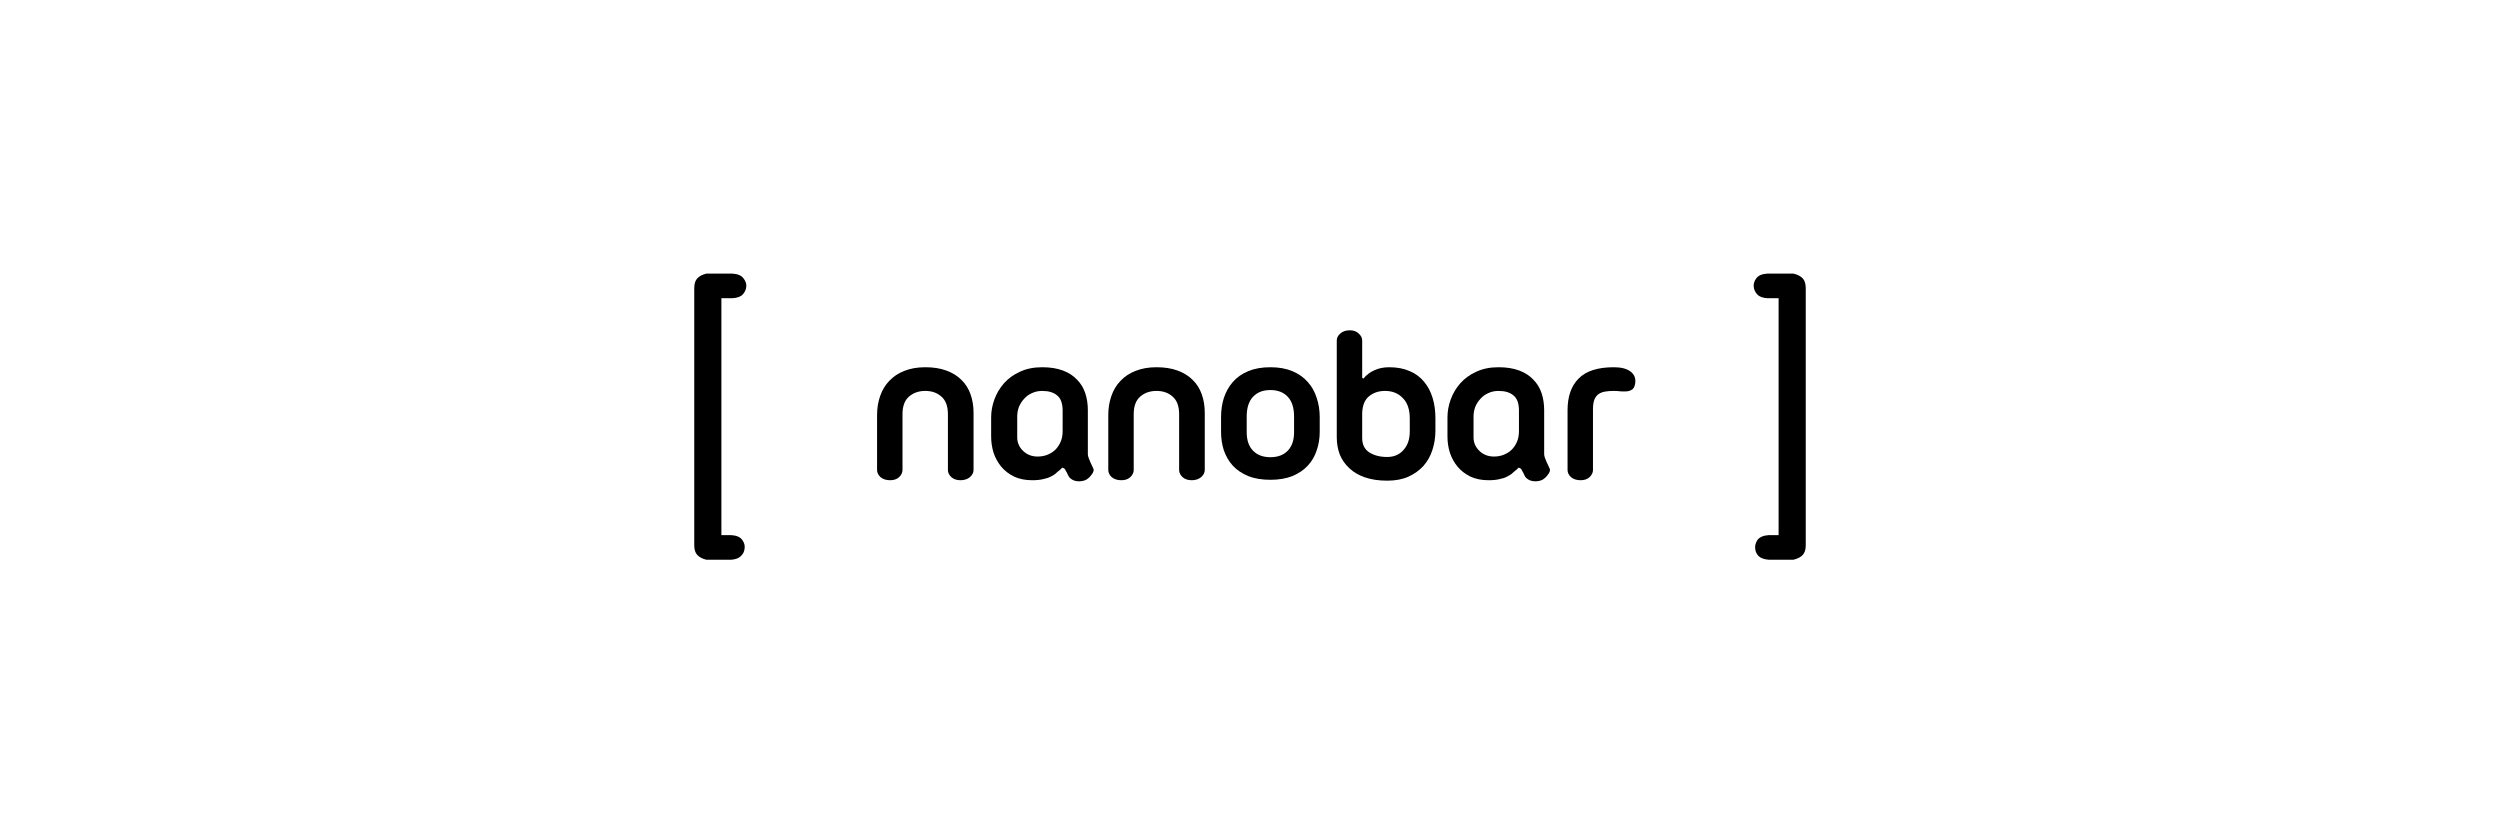
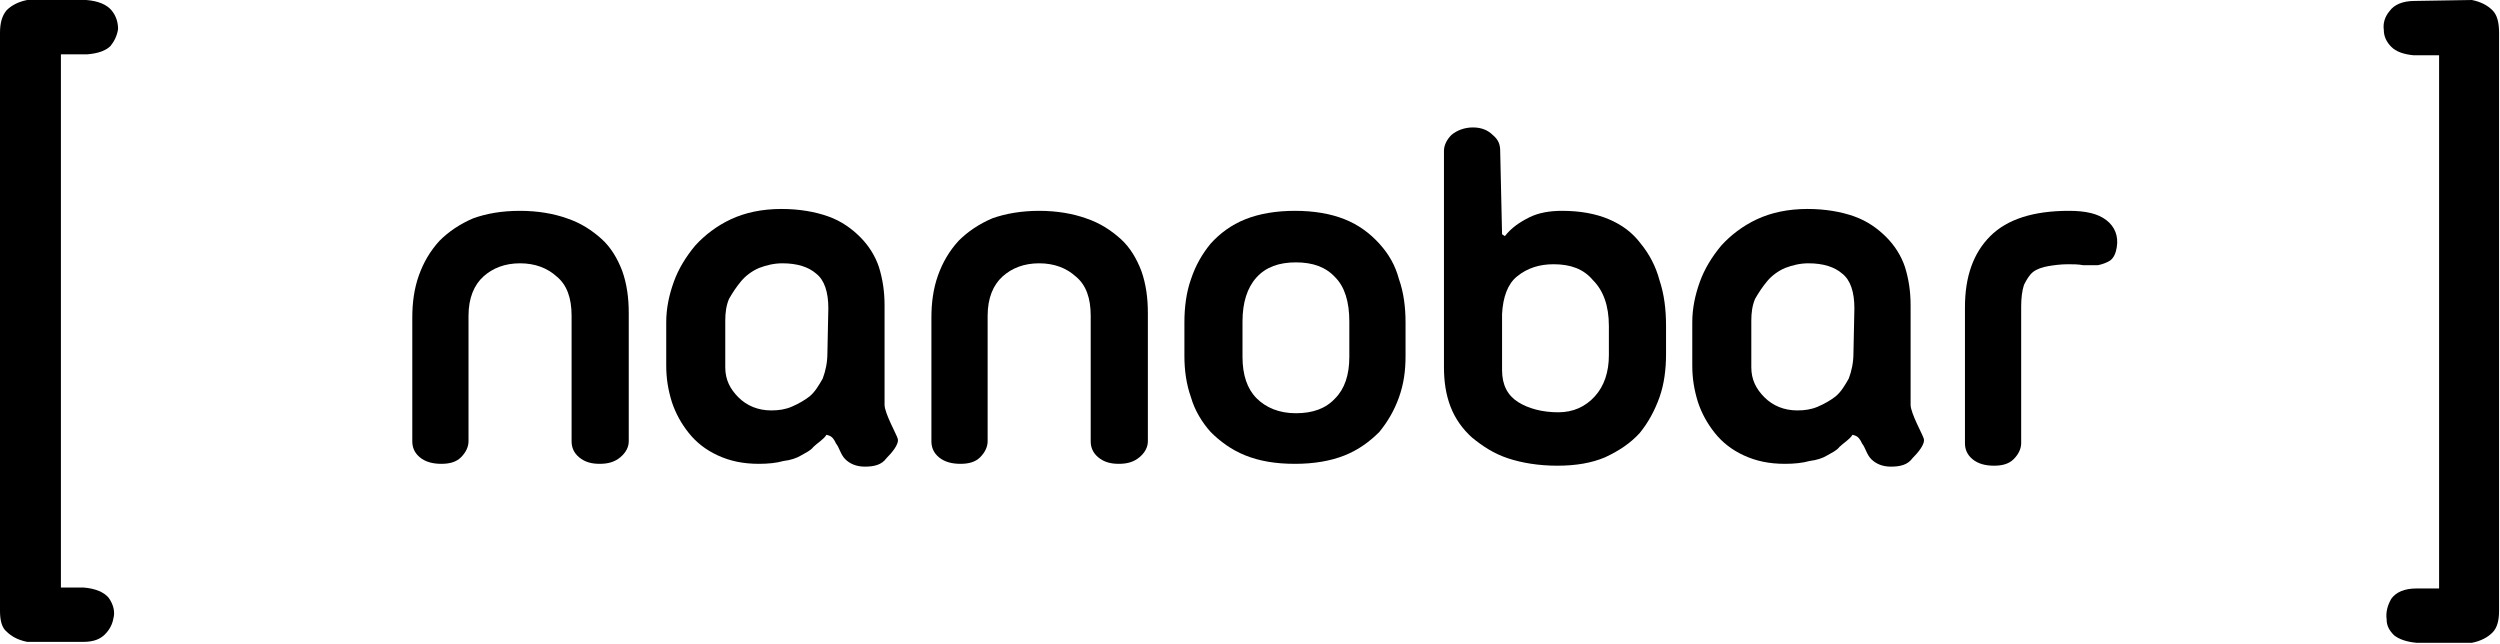
- <svg xmlns="http://www.w3.org/2000/svg" version="1.1" width="600" height="200" id="svg2">
-   <defs id="defs4" />
-   <g transform="matrix(1.30378,0,0,1.30378,-91.13391,-1141.67)" id="layer1">
-     <g id="text2985" style="font-size:40px;font-style:normal;font-weight:normal;line-height:125%;letter-spacing:0px;word-spacing:0px;fill:#000000;fill-opacity:1;stroke:none;font-family:Sans" />
-     <g transform="translate(3.062741,454.8186)" id="g3010" style="font-size:40px;font-style:normal;font-weight:normal;line-height:125%;letter-spacing:0px;word-spacing:0px;fill:#000000;fill-opacity:1;stroke:none;font-family:Sans">
-       <g transform="translate(-0.15463,1.83849)" id="g3858">
-         <path d="m 237.323,486.605 c 1.467,2e-5 2.747,0.2 3.84,0.6 1.12,0.4 2.053,0.973 2.8,1.72 0.747,0.72 1.307,1.6 1.68,2.64 0.373,1.04 0.56,2.187 0.56,3.44 l 0,10.52 c -2e-5,0.48 -0.227,0.92 -0.68,1.32 -0.453,0.373 -1.027,0.56 -1.72,0.56 -0.693,0 -1.253,-0.187 -1.68,-0.56 -0.427,-0.4 -0.64,-0.84 -0.64,-1.32 l 0,-10.28 c -1e-5,-1.467 -0.4,-2.547 -1.2,-3.24 -0.773,-0.693 -1.76,-1.04 -2.96,-1.04 -1.2,1e-5 -2.2,0.347 -3,1.04 -0.8,0.693 -1.2,1.773 -1.2,3.24 l 0,10.28 c 0,0.48 -0.213,0.92 -0.64,1.32 -0.4,0.373 -0.947,0.56 -1.64,0.56 -0.72,0 -1.307,-0.187 -1.76,-0.56 -0.427,-0.4 -0.64,-0.84 -0.64,-1.32 l 0,-10.12 c 0,-1.253 0.187,-2.413 0.56,-3.48 0.373,-1.093 0.933,-2.027 1.68,-2.8 0.747,-0.8 1.667,-1.413 2.76,-1.84 1.12,-0.453 2.413,-0.68 3.88,-0.68" id="path2990" style="font-variant:normal;font-weight:bold;font-stretch:normal;font-family:Ubuntu Titling;-inkscape-font-specification:Ubuntu Titling Bold" />
-         <path d="m 265.607,507.605 c -0.667,-10e-6 -1.213,-0.2 -1.64,-0.6 -0.4,-0.373 -0.459,-0.902 -0.755,-1.28 0,0 -0.124,-0.351 -0.345,-0.507 -0.103,-0.073 -0.36,-0.12 -0.36,-0.12 -0.24,0.347 -0.772,0.667 -1.065,0.96 -0.267,0.293 -0.6,0.427 -1,0.667 -0.4,0.213 -0.88,0.373 -1.44,0.48 -0.533,0.133 -1.2,0.2 -2,0.2 -1.28,0 -2.4,-0.227 -3.36,-0.68 -0.96,-0.48 -1.747,-1.093 -2.36,-1.84 -0.613,-0.747 -1.08,-1.6 -1.4,-2.56 -0.293,-0.96 -0.44,-1.947 -0.44,-2.96 l 0,-3.52 c 0,-1.12 0.2,-2.227 0.6,-3.32 0.4,-1.093 0.987,-2.08 1.76,-2.96 0.773,-0.88 1.747,-1.587 2.92,-2.12 1.173,-0.56 2.547,-0.84 4.12,-0.84 1.467,2e-5 2.733,0.2 3.8,0.6 1.067,0.4 1.933,0.96 2.6,1.68 0.693,0.693 1.2,1.52 1.52,2.48 0.32,0.96 0.48,2.013 0.48,3.16 l 0,8.095 c -0.023,0.68 0.975,2.452 1.06,2.77 0.124,0.464 -0.508,1.243 -0.935,1.616 -0.427,0.4 -1.013,0.6 -1.76,0.6 m -3.005,-13 c -2e-5,-1.333 -0.333,-2.267 -1,-2.8 -0.64,-0.56 -1.56,-0.84 -2.76,-0.84 -0.693,1e-5 -1.32,0.133 -1.88,0.4 -0.56,0.24 -1.04,0.587 -1.44,1.04 -0.4,0.427 -0.72,0.92 -0.96,1.48 -0.213,0.56 -0.32,1.16 -0.32,1.8 l 0,3.84 c -1e-5,0.96 0.36,1.787 1.08,2.48 0.72,0.693 1.613,1.04 2.68,1.04 0.587,0 1.147,-0.093 1.68,-0.28 0.56,-0.213 1.053,-0.507 1.48,-0.88 0.427,-0.4 0.773,-0.893 1.04,-1.48 0.267,-0.587 0.4,-1.267 0.4,-2.04 l 0,-3.76" id="path2992" style="font-variant:normal;font-weight:bold;font-stretch:normal;font-family:Ubuntu Titling;-inkscape-font-specification:Ubuntu Titling Bold" />
-         <path d="m 279.885,486.605 c 1.467,2e-5 2.747,0.2 3.84,0.6 1.12,0.4 2.053,0.973 2.8,1.72 0.747,0.72 1.307,1.6 1.68,2.64 0.373,1.04 0.56,2.187 0.56,3.44 l 0,10.52 c -2e-5,0.48 -0.227,0.92 -0.68,1.32 -0.453,0.373 -1.027,0.56 -1.72,0.56 -0.693,0 -1.253,-0.187 -1.68,-0.56 -0.427,-0.4 -0.64,-0.84 -0.64,-1.32 l 0,-10.28 c -10e-6,-1.467 -0.4,-2.547 -1.2,-3.24 -0.773,-0.693 -1.76,-1.04 -2.96,-1.04 -1.2,1e-5 -2.2,0.347 -3,1.04 -0.8,0.693 -1.2,1.773 -1.2,3.24 l 0,10.28 c 0,0.48 -0.213,0.92 -0.64,1.32 -0.4,0.373 -0.947,0.56 -1.64,0.56 -0.72,0 -1.307,-0.187 -1.76,-0.56 -0.427,-0.4 -0.64,-0.84 -0.64,-1.32 l 0,-10.12 c 0,-1.253 0.187,-2.413 0.56,-3.48 0.373,-1.093 0.933,-2.027 1.68,-2.8 0.747,-0.8 1.667,-1.413 2.76,-1.84 1.12,-0.453 2.413,-0.68 3.88,-0.68" id="path2994" style="font-variant:normal;font-weight:bold;font-stretch:normal;font-family:Ubuntu Titling;-inkscape-font-specification:Ubuntu Titling Bold" />
-         <path d="m 291.765,495.765 c 0,-1.253 0.173,-2.427 0.52,-3.52 0.373,-1.12 0.92,-2.093 1.64,-2.92 0.747,-0.853 1.693,-1.52 2.84,-2 1.147,-0.48 2.507,-0.72 4.08,-0.72 1.547,2e-5 2.893,0.24 4.04,0.72 1.147,0.48 2.093,1.147 2.84,2 0.747,0.827 1.293,1.8 1.64,2.92 0.373,1.093 0.56,2.267 0.56,3.52 l 0,2.76 c -2e-5,1.2 -0.187,2.333 -0.56,3.4 -0.347,1.067 -0.893,2 -1.64,2.8 -0.747,0.8 -1.693,1.44 -2.84,1.92 -1.147,0.453 -2.493,0.68 -4.04,0.68 -1.573,0 -2.933,-0.227 -4.08,-0.68 -1.147,-0.48 -2.093,-1.12 -2.84,-1.92 -0.72,-0.8 -1.267,-1.733 -1.64,-2.8 -0.347,-1.067 -0.52,-2.2 -0.52,-3.4 l 0,-2.76 m 4.72,2.8 c -1e-5,1.467 0.387,2.6 1.16,3.4 0.773,0.8 1.84,1.2 3.2,1.2 1.36,0 2.427,-0.4 3.2,-1.2 0.773,-0.8 1.16,-1.933 1.16,-3.4 l 0,-2.88 c -2e-5,-1.6 -0.387,-2.813 -1.16,-3.64 -0.773,-0.827 -1.84,-1.24 -3.2,-1.24 -1.36,10e-6 -2.427,0.413 -3.2,1.24 -0.773,0.827 -1.16,2.04 -1.16,3.64 l 0,2.88" id="path2996" style="font-variant:normal;font-weight:bold;font-stretch:normal;font-family:Ubuntu Titling;-inkscape-font-specification:Ubuntu Titling Bold" />
-         <path d="m 317.743,488.565 0.24,0.12 c 0.533,-0.667 1.2,-1.173 2,-1.52 0.8,-0.373 1.707,-0.56 2.72,-0.56 1.467,2e-5 2.733,0.24 3.8,0.72 1.067,0.453 1.947,1.107 2.64,1.96 0.693,0.827 1.213,1.813 1.56,2.96 0.347,1.12 0.52,2.36 0.52,3.72 l 0,2.32 c -2e-5,1.253 -0.187,2.44 -0.56,3.56 -0.347,1.093 -0.893,2.067 -1.64,2.92 -0.747,0.827 -1.68,1.493 -2.8,2 -1.093,0.48 -2.387,0.72 -3.88,0.72 -1.547,-1e-5 -2.907,-0.2 -4.08,-0.6 -1.147,-0.4 -2.107,-0.96 -2.88,-1.68 -0.773,-0.72 -1.36,-1.56 -1.76,-2.52 -0.373,-0.987 -0.56,-2.053 -0.56,-3.2 l 0,-17.8 c 0,-0.48 0.213,-0.907 0.64,-1.28 0.453,-0.4 1.04,-0.6 1.76,-0.6 0.693,2e-5 1.24,0.2 1.64,0.6 0.427,0.373 0.64,0.8 0.64,1.28 l 0,6.88 m 4.2,2.4 c -1.173,1e-5 -2.16,0.333 -2.96,1 -0.773,0.64 -1.187,1.667 -1.24,3.08 l 0,4.6 c 0,1.2 0.44,2.08 1.32,2.64 0.88,0.56 1.973,0.84 3.28,0.84 1.253,0 2.253,-0.427 3,-1.28 0.773,-0.853 1.16,-1.987 1.16,-3.4 l 0,-2.4 c -1e-5,-1.653 -0.427,-2.907 -1.28,-3.76 -0.827,-0.88 -1.92,-1.32 -3.28,-1.32" id="path2998" style="font-variant:normal;font-weight:bold;font-stretch:normal;font-family:Ubuntu Titling;-inkscape-font-specification:Ubuntu Titling Bold" />
-         <path d="m 364.067,490.965 c -0.587,1e-5 -1.12,0.04 -1.6,0.12 -0.48,0.08 -0.893,0.24 -1.24,0.48 -0.32,0.24 -0.573,0.587 -0.76,1.04 -0.16,0.453 -0.24,1.04 -0.24,1.76 l 0,11.16 c -1e-5,0.48 -0.213,0.92 -0.64,1.32 -0.4,0.373 -0.947,0.56 -1.64,0.56 -0.72,0 -1.307,-0.187 -1.76,-0.56 -0.427,-0.4 -0.64,-0.84 -0.64,-1.32 l 0,-11 c -1e-5,-2.533 0.68,-4.48 2.04,-5.84 1.36,-1.387 3.52,-2.08 6.48,-2.08 1.36,2e-5 2.387,0.267 3.08,0.8 0.72,0.533 1,1.28 0.84,2.24 -0.08,0.48 -0.253,0.827 -0.52,1.04 -0.267,0.187 -0.587,0.307 -0.96,0.36 -0.373,0.027 -0.773,0.027 -1.2,0 -0.427,-0.053 -0.84,-0.08 -1.24,-0.08" id="path3002" style="font-variant:normal;font-weight:bold;font-stretch:normal;font-family:Ubuntu Titling;-inkscape-font-specification:Ubuntu Titling Bold" />
-         <path d="m 349.607,507.605 c -0.667,-10e-6 -1.213,-0.2 -1.64,-0.6 -0.4,-0.373 -0.459,-0.902 -0.755,-1.28 0,0 -0.124,-0.351 -0.345,-0.507 -0.103,-0.073 -0.36,-0.12 -0.36,-0.12 -0.24,0.347 -0.772,0.667 -1.065,0.96 -0.267,0.293 -0.6,0.427 -1,0.667 -0.4,0.213 -0.88,0.373 -1.44,0.48 -0.533,0.133 -1.2,0.2 -2,0.2 -1.28,0 -2.4,-0.227 -3.36,-0.68 -0.96,-0.48 -1.747,-1.093 -2.36,-1.84 -0.613,-0.747 -1.08,-1.6 -1.4,-2.56 -0.293,-0.96 -0.44,-1.947 -0.44,-2.96 l 0,-3.52 c 0,-1.12 0.2,-2.227 0.6,-3.32 0.4,-1.093 0.987,-2.08 1.76,-2.96 0.773,-0.88 1.747,-1.587 2.92,-2.12 1.173,-0.56 2.547,-0.84 4.12,-0.84 1.467,2e-5 2.733,0.2 3.8,0.6 1.067,0.4 1.933,0.96 2.6,1.68 0.693,0.693 1.2,1.52 1.52,2.48 0.32,0.96 0.48,2.013 0.48,3.16 l 0,8.095 c -0.023,0.68 0.975,2.452 1.06,2.77 0.124,0.464 -0.508,1.243 -0.935,1.616 -0.427,0.4 -1.013,0.6 -1.76,0.6 m -3.005,-13 c -2e-5,-1.333 -0.333,-2.267 -1,-2.8 -0.64,-0.56 -1.56,-0.84 -2.76,-0.84 -0.693,1e-5 -1.32,0.133 -1.88,0.4 -0.56,0.24 -1.04,0.587 -1.44,1.04 -0.4,0.427 -0.72,0.92 -0.96,1.48 -0.213,0.56 -0.32,1.16 -0.32,1.8 l 0,3.84 c -1e-5,0.96 0.36,1.787 1.08,2.48 0.72,0.693 1.613,1.04 2.68,1.04 0.587,0 1.147,-0.093 1.68,-0.28 0.56,-0.213 1.053,-0.507 1.48,-0.88 0.427,-0.4 0.773,-0.893 1.04,-1.48 0.267,-0.587 0.4,-1.267 0.4,-2.04 l 0,-3.76" id="path3004" style="font-variant:normal;font-weight:bold;font-stretch:normal;font-family:Ubuntu Titling;-inkscape-font-specification:Ubuntu Titling Bold" />
-       </g>
-       <g id="text3006" style="font-size:46.242px;line-height:125%;fill:#000000;font-family:Sans">
-         <path d="m 201.665,471.209 c 0.986,0.062 1.665,0.355 2.035,0.879 0.401,0.493 0.57,1.017 0.509,1.572 -0.062,0.524 -0.277,0.987 -0.647,1.387 -0.37,0.401 -1.002,0.632 -1.896,0.694 l -2.035,0 0,43.606 1.803,0 c 0.986,0.062 1.665,0.355 2.035,0.879 0.401,0.555 0.539,1.125 0.416,1.711 -0.062,0.493 -0.293,0.925 -0.694,1.295 -0.37,0.37 -0.956,0.586 -1.757,0.647 l -4.578,0 c -0.74,-0.185 -1.295,-0.478 -1.665,-0.879 -0.37,-0.401 -0.555,-0.987 -0.555,-1.757 l 0,-47.352 c 0,-0.801 0.185,-1.403 0.555,-1.803 0.37,-0.401 0.925,-0.694 1.665,-0.879 l 4.809,0 0,0" id="path3868" style="font-variant:normal;font-weight:bold;font-stretch:normal;font-family:Ubuntu Titling;-inkscape-font-specification:Ubuntu Titling Bold" />
-         <path d="m 396.972,471.209 c 0.771,0.185 1.341,0.478 1.711,0.879 0.37,0.401 0.555,1.002 0.555,1.803 l 0,47.352 c -2e-5,0.771 -0.185,1.356 -0.555,1.757 -0.37,0.401 -0.94,0.694 -1.711,0.879 l -4.532,0 c -0.832,-0.062 -1.449,-0.277 -1.85,-0.647 -0.37,-0.37 -0.586,-0.802 -0.647,-1.295 -0.092,-0.586 0.046,-1.156 0.416,-1.711 0.401,-0.524 1.094,-0.817 2.081,-0.879 l 1.803,0 0,-43.606 -2.081,0 c -0.863,-0.062 -1.48,-0.293 -1.85,-0.694 -0.37,-0.401 -0.586,-0.863 -0.647,-1.387 -0.062,-0.555 0.092,-1.079 0.462,-1.572 0.37,-0.524 1.048,-0.817 2.035,-0.879 l 4.809,0" id="path3870" style="font-variant:normal;font-weight:bold;font-stretch:normal;font-family:Ubuntu Titling;-inkscape-font-specification:Ubuntu Titling Bold" />
-       </g>
-     </g>
-   </g>
+ <svg xmlns="http://www.w3.org/2000/svg" viewBox="0 0 266.8 68.7" enable-background="new 0 0 266.8 68.7">
+   <path d="M55.5 22.5c1.9 0 3.6.3 5 .8 1.5.5 2.7 1.3 3.7 2.2 1 .9 1.7 2.1 2.2 3.4.5 1.4.7 2.9.7 4.5v13.7c0 .6-.3 1.2-.9 1.7-.6.5-1.3.7-2.2.7-.9 0-1.6-.2-2.2-.7-.6-.5-.8-1.1-.8-1.7v-13.4c0-1.9-.5-3.3-1.6-4.2-1-.9-2.3-1.4-3.9-1.4s-2.9.5-3.9 1.4c-1 .9-1.6 2.3-1.6 4.2v13.4c0 .6-.3 1.2-.8 1.7s-1.2.7-2.1.7c-.9 0-1.7-.2-2.3-.7-.6-.5-.8-1.1-.8-1.7v-13.2c0-1.6.2-3.1.7-4.5.5-1.4 1.2-2.6 2.2-3.7 1-1 2.2-1.8 3.6-2.4 1.4-.5 3-.8 5-.8" />
+   <path d="M92.3 49.8c-.9 0-1.6-.3-2.1-.8s-.6-1.2-1-1.7c0 0-.2-.5-.5-.7-.1-.1-.5-.2-.5-.2-.3.5-1 .9-1.4 1.3-.3.4-.8.6-1.3.9-.5.3-1.1.5-1.9.6-.7.2-1.6.3-2.6.3-1.7 0-3.1-.3-4.4-.9-1.3-.6-2.3-1.4-3.1-2.4-.8-1-1.4-2.1-1.8-3.3-.4-1.3-.6-2.5-.6-3.9v-4.6c0-1.5.3-2.9.8-4.3s1.3-2.7 2.3-3.9c1-1.1 2.3-2.1 3.8-2.8 1.5-.7 3.3-1.1 5.4-1.1 1.9 0 3.6.3 5 .8s2.5 1.3 3.4 2.2c.9.9 1.6 2 2 3.2.4 1.3.6 2.6.6 4.1v10.6c0 .9 1.3 3.2 1.4 3.6.2.6-.7 1.6-1.2 2.1-.5.7-1.3.9-2.3.9m-3.9-16.9c0-1.7-.4-3-1.3-3.7-.8-.7-2-1.1-3.6-1.1-.9 0-1.7.2-2.5.5-.7.3-1.4.8-1.9 1.4-.5.6-.9 1.2-1.3 1.9-.3.7-.4 1.5-.4 2.3v5c0 1.3.5 2.3 1.4 3.2.9.9 2.1 1.4 3.5 1.4.8 0 1.5-.1 2.2-.4.7-.3 1.4-.7 1.9-1.1.6-.5 1-1.2 1.4-1.9.3-.8.5-1.7.5-2.7l.1-4.8" />
+   <path d="M110.9 22.5c1.9 0 3.6.3 5 .8 1.5.5 2.7 1.3 3.7 2.2 1 .9 1.7 2.1 2.2 3.4.5 1.4.7 2.9.7 4.5v13.7c0 .6-.3 1.2-.9 1.7-.6.5-1.3.7-2.2.7-.9 0-1.6-.2-2.2-.7-.6-.5-.8-1.1-.8-1.7v-13.4c0-1.9-.5-3.3-1.6-4.2-1-.9-2.3-1.4-3.9-1.4s-2.9.5-3.9 1.4c-1 .9-1.6 2.3-1.6 4.2v13.4c0 .6-.3 1.2-.8 1.7s-1.2.7-2.1.7c-.9 0-1.7-.2-2.3-.7-.6-.5-.8-1.1-.8-1.7v-13.2c0-1.6.2-3.1.7-4.5.5-1.4 1.2-2.6 2.2-3.7 1-1 2.2-1.8 3.6-2.4 1.4-.5 3.1-.8 5-.8" />
+   <path d="M126.4 34.4c0-1.6.2-3.2.7-4.6.5-1.5 1.2-2.7 2.1-3.8 1-1.1 2.2-2 3.7-2.6 1.5-.6 3.3-.9 5.3-.9s3.8.3 5.3.9c1.5.6 2.7 1.5 3.7 2.6s1.7 2.3 2.1 3.8c.5 1.4.7 3 .7 4.6v3.6c0 1.6-.2 3-.7 4.4-.5 1.4-1.2 2.6-2.1 3.7-1 1-2.2 1.9-3.7 2.5-1.5.6-3.3.9-5.3.9-2.1 0-3.8-.3-5.3-.9-1.5-.6-2.7-1.5-3.7-2.5-.9-1-1.7-2.3-2.1-3.7-.5-1.4-.7-2.9-.7-4.4v-3.6m6.2 3.7c0 1.9.5 3.4 1.5 4.4 1 1 2.4 1.6 4.2 1.6 1.8 0 3.2-.5 4.2-1.6 1-1 1.5-2.5 1.5-4.4v-3.8c0-2.1-.5-3.7-1.5-4.7-1-1.1-2.4-1.6-4.2-1.6-1.8 0-3.2.5-4.2 1.6s-1.5 2.7-1.5 4.7v3.8" />
+   <path d="M160.3 25l.3.2c.7-.9 1.6-1.5 2.6-2s2.2-.7 3.5-.7c1.9 0 3.6.3 5 .9 1.4.6 2.5 1.4 3.4 2.6.9 1.1 1.6 2.4 2 3.9.5 1.5.7 3.1.7 4.9v3c0 1.6-.2 3.2-.7 4.6-.5 1.4-1.2 2.7-2.1 3.8-1 1.1-2.2 1.9-3.7 2.6-1.4.6-3.1.9-5.1.9-2 0-3.8-.3-5.3-.8s-2.7-1.3-3.8-2.2c-1-.9-1.8-2-2.3-3.3-.5-1.3-.7-2.7-.7-4.2v-23.1c0-.6.3-1.2.8-1.7.6-.5 1.4-.8 2.3-.8.9 0 1.6.3 2.1.8.6.5.8 1 .8 1.7l.2 8.9m5.5 3.2c-1.5 0-2.8.4-3.9 1.3-1 .8-1.5 2.2-1.6 4v6c0 1.6.6 2.7 1.7 3.4 1.1.7 2.6 1.1 4.3 1.1 1.6 0 2.9-.6 3.9-1.7s1.5-2.6 1.5-4.4v-3.1c0-2.2-.6-3.8-1.7-4.9-1-1.2-2.4-1.7-4.2-1.7" />
+   <path d="M220.7 28.2c-.8 0-1.5.1-2.1.2-.6.1-1.2.3-1.6.6-.4.3-.7.8-1 1.4-.2.6-.3 1.4-.3 2.3v14.6c0 .6-.3 1.2-.8 1.7s-1.2.7-2.1.7c-.9 0-1.7-.2-2.3-.7-.6-.5-.8-1.1-.8-1.7v-14.5c0-3.3.9-5.8 2.7-7.6 1.8-1.8 4.6-2.7 8.4-2.7 1.8 0 3.1.3 4 1 .9.7 1.3 1.7 1.1 2.9-.1.6-.3 1.1-.7 1.4-.3.2-.8.4-1.3.5h-1.6c-.5-.1-1.1-.1-1.6-.1" />
+   <path d="M201.8 49.8c-.9 0-1.6-.3-2.1-.8s-.6-1.2-1-1.7c0 0-.2-.5-.5-.7-.1-.1-.5-.2-.5-.2-.3.5-1 .9-1.4 1.3-.3.4-.8.6-1.3.9-.5.3-1.1.5-1.9.6-.7.2-1.6.3-2.6.3-1.7 0-3.1-.3-4.4-.9-1.3-.6-2.3-1.4-3.1-2.4-.8-1-1.4-2.1-1.8-3.3-.4-1.3-.6-2.5-.6-3.9v-4.6c0-1.5.3-2.9.8-4.3s1.3-2.7 2.3-3.9c1-1.1 2.3-2.1 3.8-2.8 1.5-.7 3.3-1.1 5.4-1.1 1.9 0 3.6.3 5 .8s2.5 1.3 3.4 2.2c.9.9 1.6 2 2 3.2.4 1.3.6 2.6.6 4.1v10.6c0 .9 1.3 3.2 1.4 3.6.2.6-.7 1.6-1.2 2.1-.5.7-1.3.9-2.3.9m-3.9-16.9c0-1.7-.4-3-1.3-3.7-.8-.7-2-1.1-3.6-1.1-.9 0-1.7.2-2.5.5-.7.3-1.4.8-1.9 1.4-.5.6-.9 1.2-1.3 1.9-.3.7-.4 1.5-.4 2.3v5c0 1.3.5 2.3 1.4 3.2s2.1 1.4 3.5 1.4c.8 0 1.5-.1 2.2-.4.7-.3 1.4-.7 1.9-1.1.6-.5 1-1.2 1.4-1.9.3-.8.5-1.7.5-2.7l.1-4.8" />
+   <path d="M9.2 0c1.3.1 2.2.5 2.7 1.1.5.6.7 1.3.7 2-.1.7-.4 1.3-.8 1.8-.5.5-1.3.8-2.5.9h-2.8v56.9h2.4c1.3.1 2.2.5 2.7 1.1.5.7.7 1.5.5 2.2-.1.6-.4 1.2-.9 1.7s-1.2.8-2.3.8h-6c-1-.2-1.7-.6-2.2-1.1-.5-.4-.7-1.2-.7-2.2v-61.7c0-1 .2-1.8.7-2.4.5-.5 1.2-.9 2.2-1.1h6.3" />
+   <path d="M263.8 0c1 .2 1.7.6 2.2 1.1.5.5.7 1.3.7 2.4v61.7c0 1-.2 1.8-.7 2.3-.5.5-1.2.9-2.2 1.1h-5.9c-1.1-.1-1.9-.4-2.4-.8-.5-.5-.8-1-.8-1.7-.1-.8.1-1.5.5-2.2.5-.7 1.4-1.1 2.7-1.1h2.4v-56.9h-2.7c-1.1-.1-1.9-.4-2.4-.9s-.8-1.1-.8-1.8c-.1-.7.1-1.4.6-2 .5-.7 1.4-1.1 2.7-1.1l6.1-.1" />
</svg>
